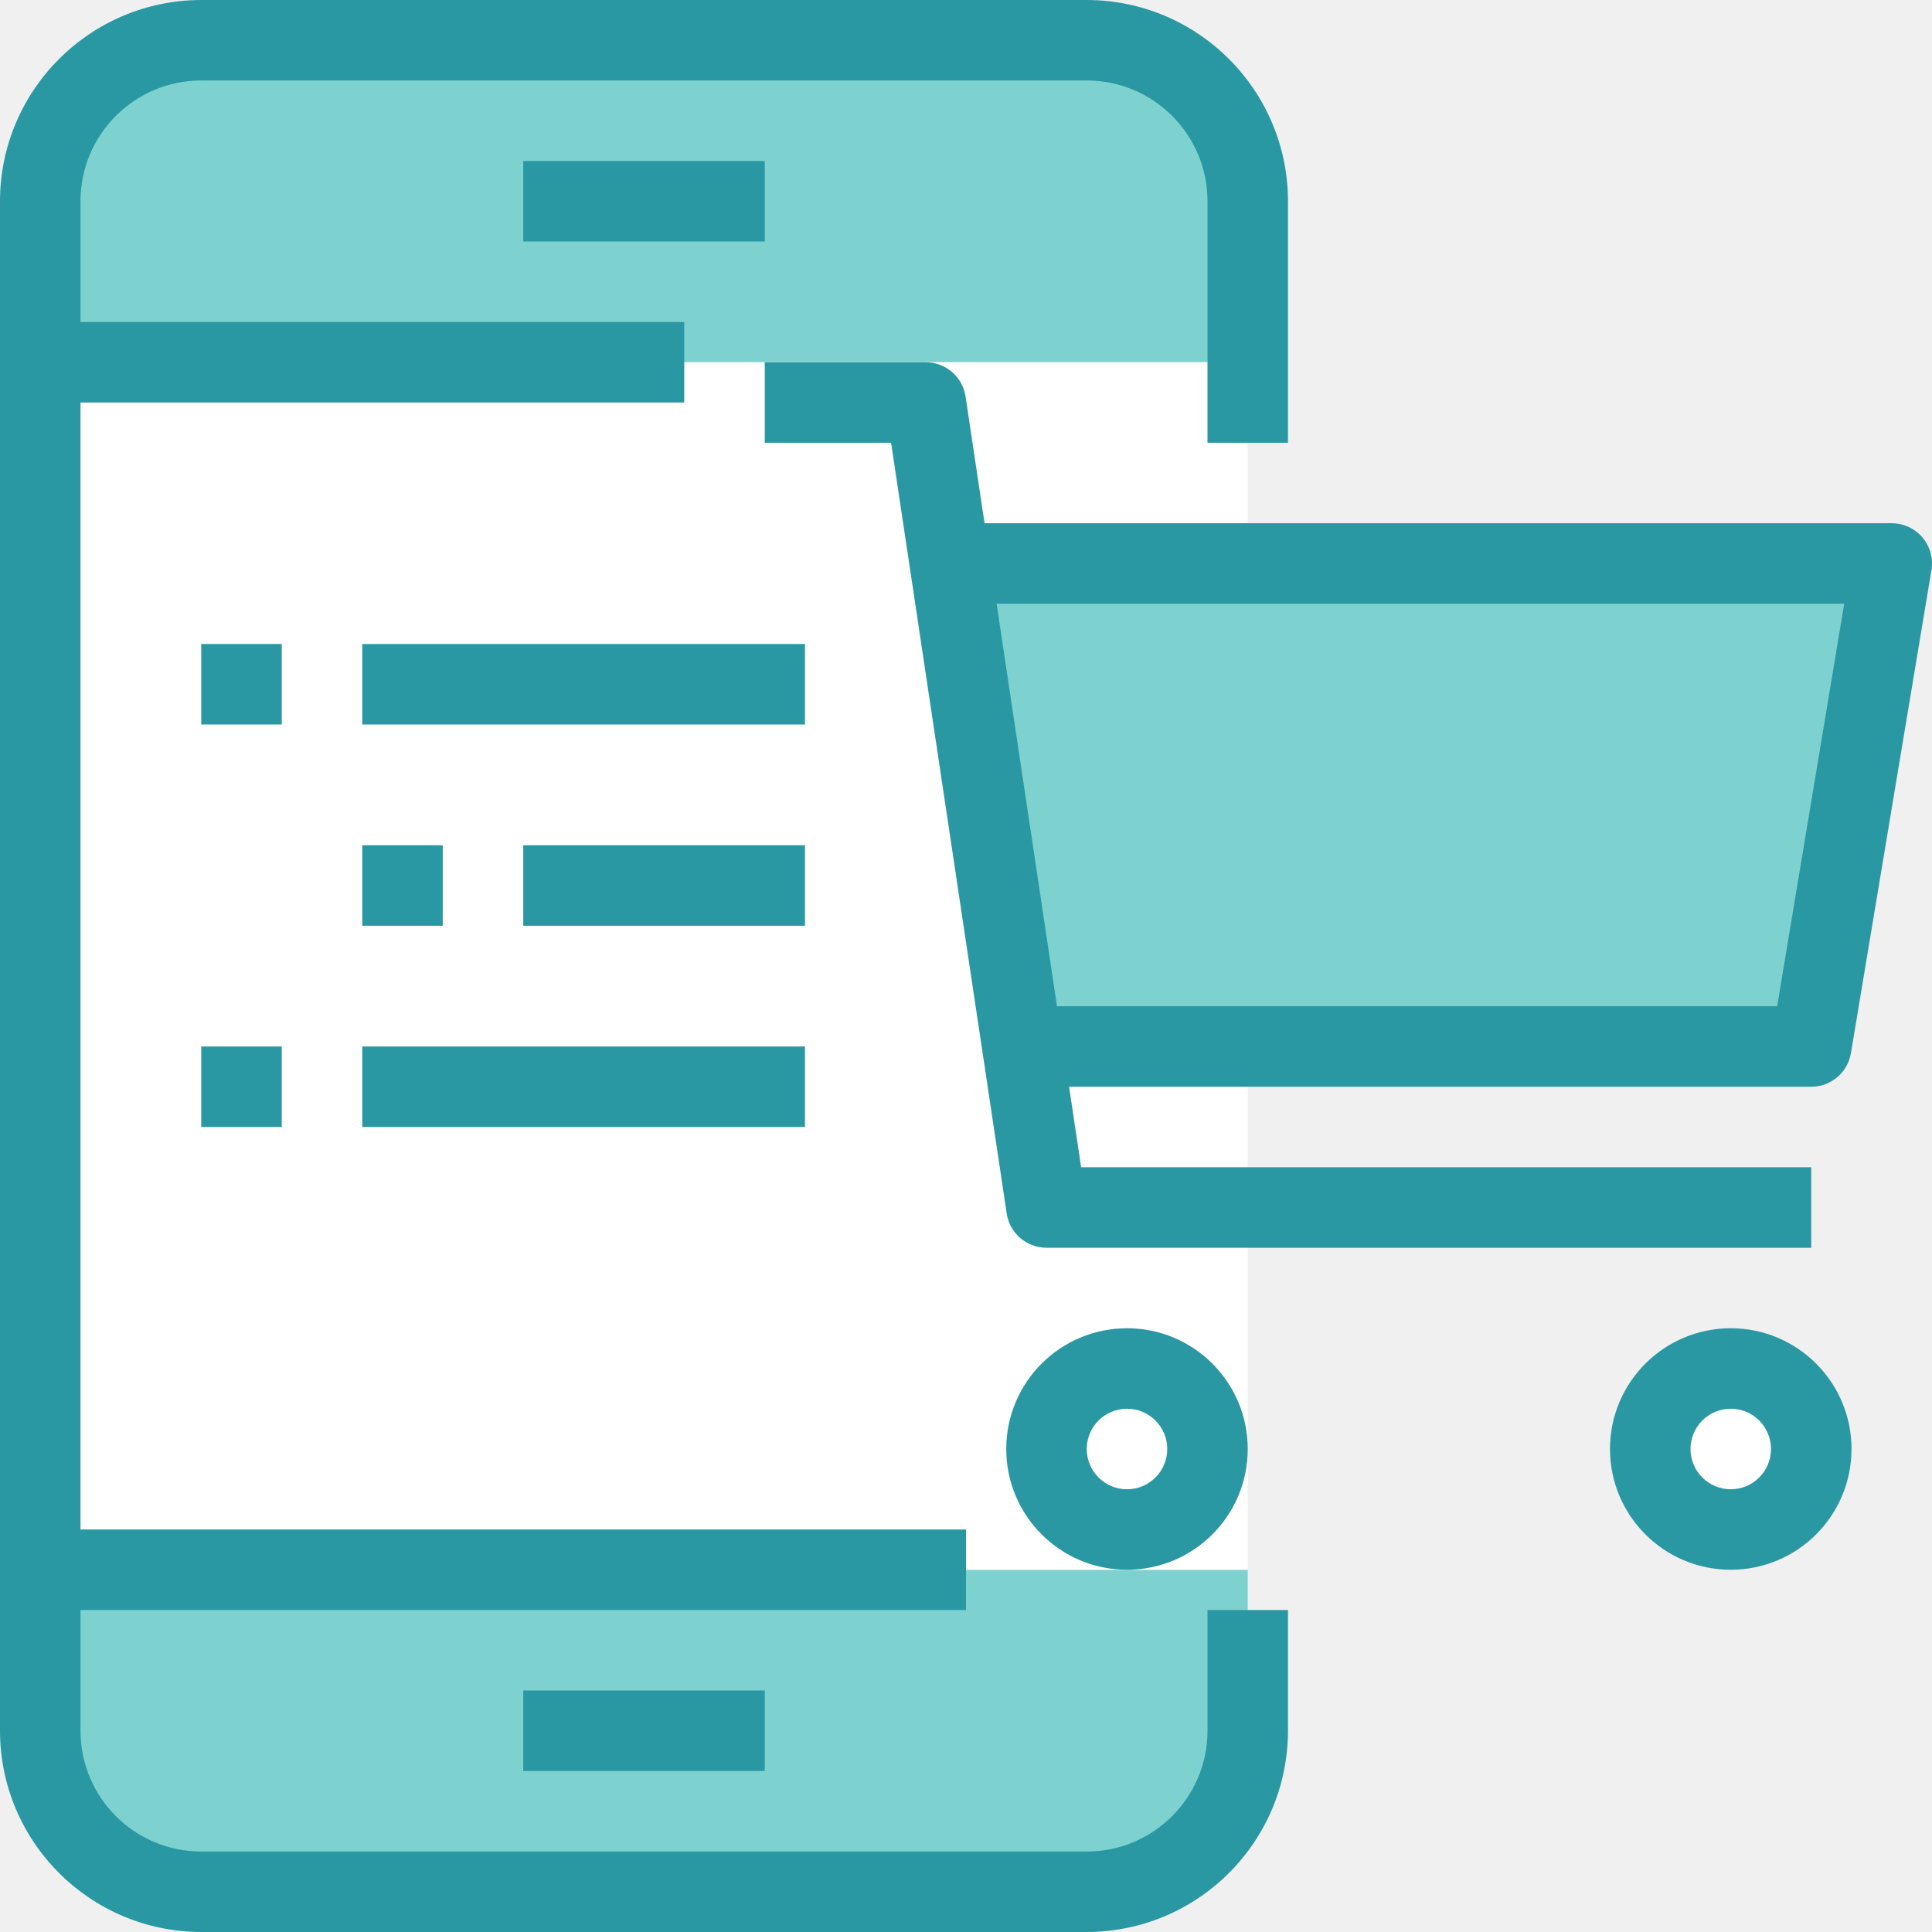
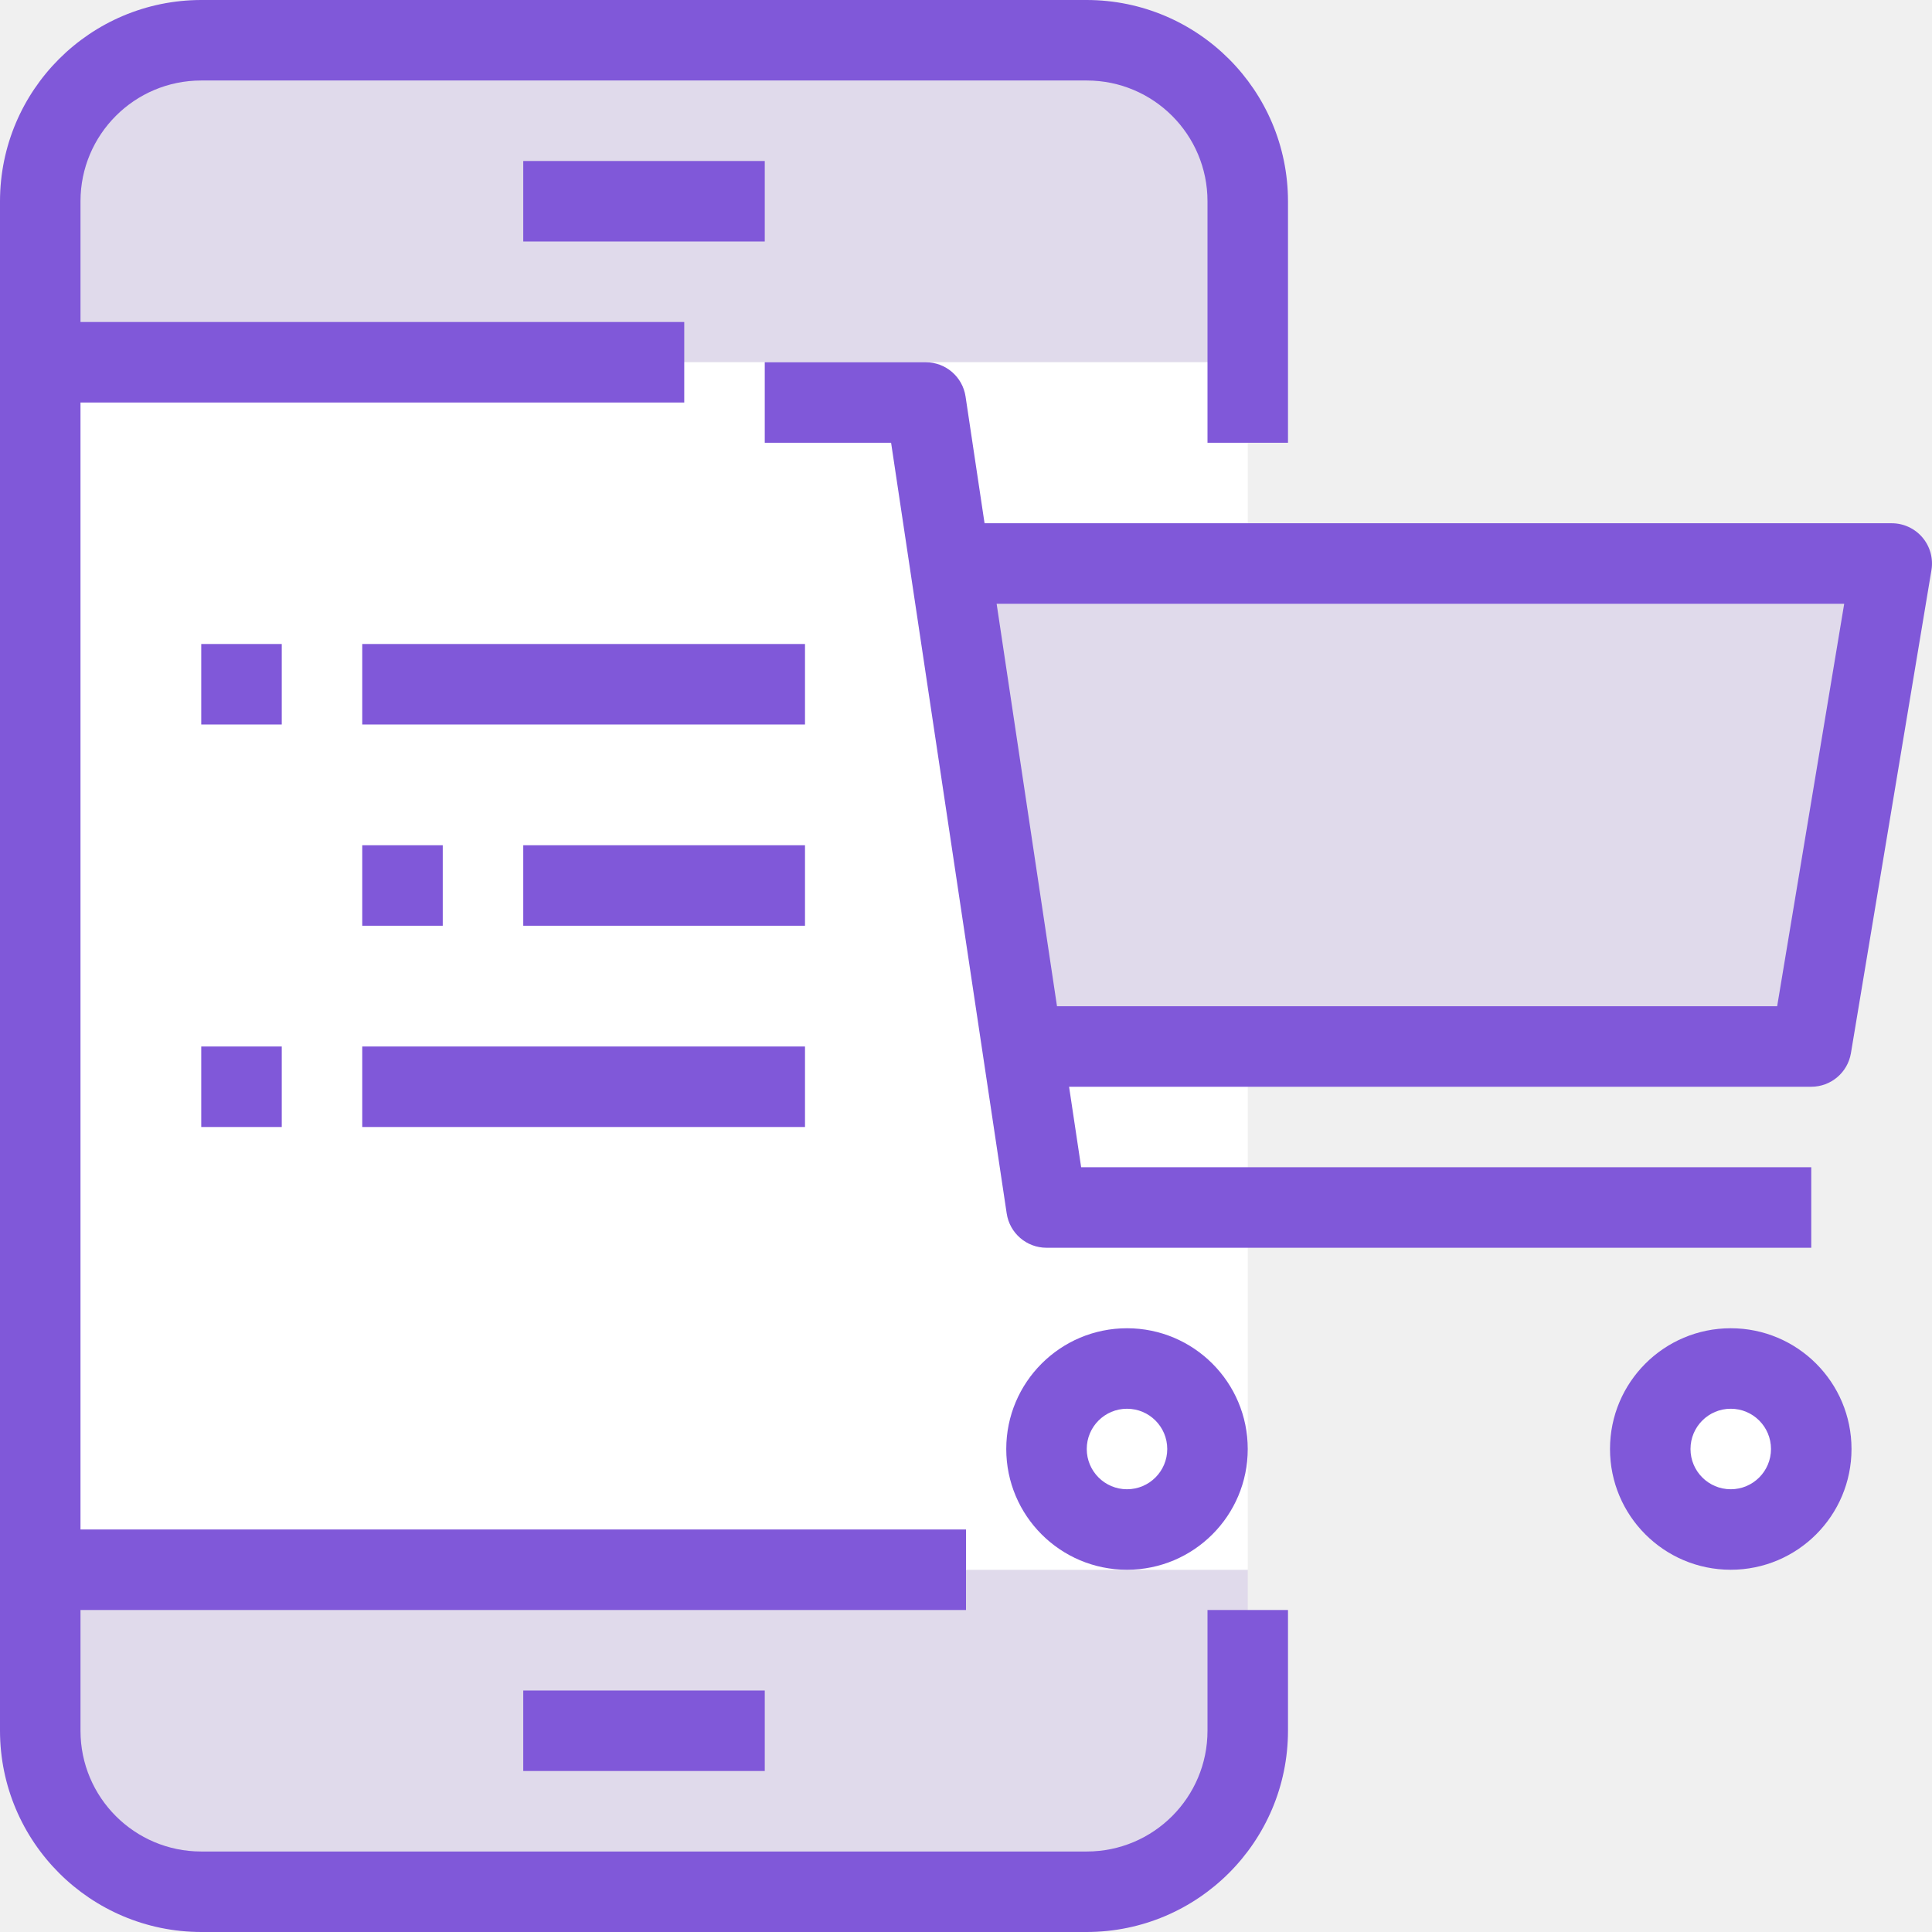
<svg xmlns="http://www.w3.org/2000/svg" width="100%" height="100%" viewBox="0 0 512 512" version="1.1" xml:space="preserve" style="fill-rule:evenodd;clip-rule:evenodd;stroke-linejoin:round;stroke-miterlimit:2;">
-   <path d="M330.668,416l0,42.668c0,23.562 -19.106,42.664 -42.668,42.664l-234.668,0c-23.562,0 -42.664,-19.102 -42.664,-42.664l0,-42.668l320,0Z" style="fill:#7dd2d0;fill-rule:nonzero;" />
-   <path d="M330.668,53.332l0,42.668l-320,0l0,-42.668c0,-23.562 19.102,-42.664 42.664,-42.664l234.668,0c23.563,0 42.668,19.102 42.668,42.664Z" style="fill:#7dd2d0;fill-rule:nonzero;" />
-   <path d="M330.668,96l0,320l-320,0l0,-320l320,0Z" style="fill:#fff;fill-rule:nonzero;" />
+   <path d="M330.668,416l0,42.668c0,23.562 -19.106,42.664 -42.668,42.664l-234.668,0c-23.562,0 -42.664,-19.102 -42.664,-42.664l0,-42.668l320,0Z" style="fill:#e0daeb;fill-rule:nonzero;" />
+   <path d="M330.668,53.332l0,42.668l-320,0l0,-42.668c0,-23.562 19.102,-42.664 42.664,-42.664l234.668,0c23.563,0 42.668,19.102 42.668,42.664Z" style="fill:#e0daeb;fill-rule:nonzero;" />
+   <rect x="10.668" y="96" width="320" height="320" style="fill:#fff;fill-rule:nonzero;" />
  <path d="M480,384c0,11.781 -9.551,21.332 -21.332,21.332c-11.785,0 -21.336,-9.551 -21.336,-21.332c0,-11.781 9.551,-21.332 21.336,-21.332c11.781,0 21.332,9.551 21.332,21.332Z" style="fill:#fff;fill-rule:nonzero;" />
  <path d="M320,384c0,11.781 -9.551,21.332 -21.332,21.332c-11.785,0 -21.336,-9.551 -21.336,-21.332c0,-11.781 9.551,-21.332 21.336,-21.332c11.781,0 21.332,9.551 21.332,21.332Z" style="fill:#fff;fill-rule:nonzero;" />
-   <path d="M501.332,149.332l-21.332,128l-209.066,0l-19.2,-128l249.598,0Z" style="fill:#7dd2d0;fill-rule:nonzero;" />
+   <path d="M501.332,149.332l-21.332,128l-209.066,0l-19.2,-128l249.598,0Z" style="fill:#e0daeb;fill-rule:nonzero;" />
  <g>
-     <path d="M255.883,105.09c-0.781,-5.227 -5.27,-9.09 -10.551,-9.09l-42.664,0l0,21.332l33.48,0l30.637,204.246c0.781,5.223 5.266,9.09 10.547,9.09l202.668,0l0,-21.336l-193.484,0l-3.2,-21.332l196.684,0c5.211,0 9.656,-3.766 10.516,-8.906l21.336,-128c0.515,-3.094 -0.352,-6.258 -2.379,-8.653c-2.028,-2.394 -5.004,-3.773 -8.141,-3.773l-240.414,0l-5.035,-33.578Zm232.851,54.91l-17.769,106.668l-190.848,0l-16,-106.668l224.617,0Z" style="fill:#2a98a3;fill-rule:nonzero;" />
-     <path d="M266.668,384c0,17.672 14.324,32 32,32c17.672,0 32,-14.328 32,-32c0,-17.672 -14.328,-32 -32,-32c-17.676,0 -32,14.328 -32,32Zm42.664,0c0,5.891 -4.773,10.668 -10.664,10.668c-5.891,0 -10.668,-4.777 -10.668,-10.668c0,-5.891 4.777,-10.668 10.668,-10.668c5.891,0 10.664,4.777 10.664,10.668Z" style="fill:#2a98a3;fill-rule:nonzero;" />
-     <path d="M458.668,352c-17.676,0 -32,14.328 -32,32c0,17.672 14.324,32 32,32c17.672,0 32,-14.328 32,-32c0,-17.672 -14.328,-32 -32,-32Zm0,42.668c-5.891,0 -10.668,-4.777 -10.668,-10.668c0,-5.891 4.777,-10.668 10.668,-10.668c5.891,0 10.664,4.777 10.664,10.668c0,5.891 -4.773,10.668 -10.664,10.668Z" style="fill:#2a98a3;fill-rule:nonzero;" />
-     <path d="M320,458.668c0,17.672 -14.328,32 -32,32l-234.668,0c-17.672,0 -32,-14.328 -32,-32l0,-32l234.668,0l0,-21.336l-234.668,0l0,-298.664l160,0l0,-21.336l-160,0l0,-32c0,-17.672 14.328,-32 32,-32l234.668,0c17.672,0 32,14.328 32,32l0,64l21.332,0l0,-64c-0.035,-29.437 -23.891,-53.297 -53.332,-53.332l-234.668,0c-29.437,0.035 -53.297,23.895 -53.332,53.332l0,405.336c0.035,29.437 23.895,53.297 53.332,53.332l234.668,0c29.441,-0.035 53.297,-23.895 53.332,-53.332l0,-32l-21.332,0l0,32Z" style="fill:#2a98a3;fill-rule:nonzero;" />
-     <rect x="138.668" y="42.668" width="64" height="21.332" style="fill:#2a98a3;fill-rule:nonzero;" />
-     <rect x="138.668" y="448" width="64" height="21.332" style="fill:#2a98a3;fill-rule:nonzero;" />
-     <rect x="96" y="170.668" width="117.332" height="21.332" style="fill:#2a98a3;fill-rule:nonzero;" />
-     <rect x="53.332" y="170.668" width="21.336" height="21.332" style="fill:#2a98a3;fill-rule:nonzero;" />
-     <rect x="138.668" y="224" width="74.664" height="21.332" style="fill:#2a98a3;fill-rule:nonzero;" />
-     <rect x="96" y="224" width="21.332" height="21.332" style="fill:#2a98a3;fill-rule:nonzero;" />
-     <rect x="96" y="277.332" width="117.332" height="21.336" style="fill:#2a98a3;fill-rule:nonzero;" />
-     <rect x="53.332" y="277.332" width="21.336" height="21.336" style="fill:#2a98a3;fill-rule:nonzero;" />
+     <path d="M255.883,105.09c-0.781,-5.227 -5.27,-9.09 -10.551,-9.09l-42.664,0l0,21.332l33.48,0l30.637,204.246c0.781,5.223 5.266,9.09 10.547,9.09l202.668,0l0,-21.336l-193.484,0l-3.2,-21.332l196.684,0c5.211,0 9.656,-3.766 10.516,-8.906l21.336,-128c0.515,-3.094 -0.352,-6.258 -2.379,-8.653c-2.028,-2.394 -5.004,-3.773 -8.141,-3.773l-240.414,0l-5.035,-33.578Zm232.851,54.91l-17.769,106.668l-190.848,0l-16,-106.668l224.617,0Z" style="fill:#8058d9;fill-rule:nonzero;" />
+     <path d="M266.668,384c0,17.672 14.324,32 32,32c17.672,0 32,-14.328 32,-32c0,-17.672 -14.328,-32 -32,-32c-17.676,0 -32,14.328 -32,32Zm42.664,0c0,5.891 -4.773,10.668 -10.664,10.668c-5.891,0 -10.668,-4.777 -10.668,-10.668c0,-5.891 4.777,-10.668 10.668,-10.668c5.891,0 10.664,4.777 10.664,10.668Z" style="fill:#8058d9;fill-rule:nonzero;" />
+     <path d="M458.668,352c-17.676,0 -32,14.328 -32,32c0,17.672 14.324,32 32,32c17.672,0 32,-14.328 32,-32c0,-17.672 -14.328,-32 -32,-32Zm0,42.668c-5.891,0 -10.668,-4.777 -10.668,-10.668c0,-5.891 4.777,-10.668 10.668,-10.668c5.891,0 10.664,4.777 10.664,10.668c0,5.891 -4.773,10.668 -10.664,10.668Z" style="fill:#8058d9;fill-rule:nonzero;" />
+     <path d="M320,458.668c0,17.672 -14.328,32 -32,32l-234.668,0c-17.672,0 -32,-14.328 -32,-32l0,-32l234.668,0l0,-21.336l-234.668,0l0,-298.664l160,0l0,-21.336l-160,0l0,-32c0,-17.672 14.328,-32 32,-32l234.668,0c17.672,0 32,14.328 32,32l0,64l21.332,0l0,-64c-0.035,-29.437 -23.891,-53.297 -53.332,-53.332l-234.668,0c-29.437,0.035 -53.297,23.895 -53.332,53.332l0,405.336c0.035,29.437 23.895,53.297 53.332,53.332l234.668,0c29.441,-0.035 53.297,-23.895 53.332,-53.332l0,-32l-21.332,0l0,32Z" style="fill:#8058d9;fill-rule:nonzero;" />
+     <rect x="138.668" y="42.668" width="64" height="21.332" style="fill:#8058d9;" />
+     <rect x="138.668" y="448" width="64" height="21.332" style="fill:#8058d9;" />
+     <rect x="96" y="170.668" width="117.332" height="21.332" style="fill:#8058d9;" />
+     <rect x="53.332" y="170.668" width="21.336" height="21.332" style="fill:#8058d9;" />
+     <rect x="138.668" y="224" width="74.664" height="21.332" style="fill:#8058d9;" />
+     <rect x="96" y="224" width="21.332" height="21.332" style="fill:#8058d9;" />
+     <rect x="96" y="277.332" width="117.332" height="21.336" style="fill:#8058d9;" />
+     <rect x="53.332" y="277.332" width="21.336" height="21.336" style="fill:#8058d9;" />
  </g>
</svg>
